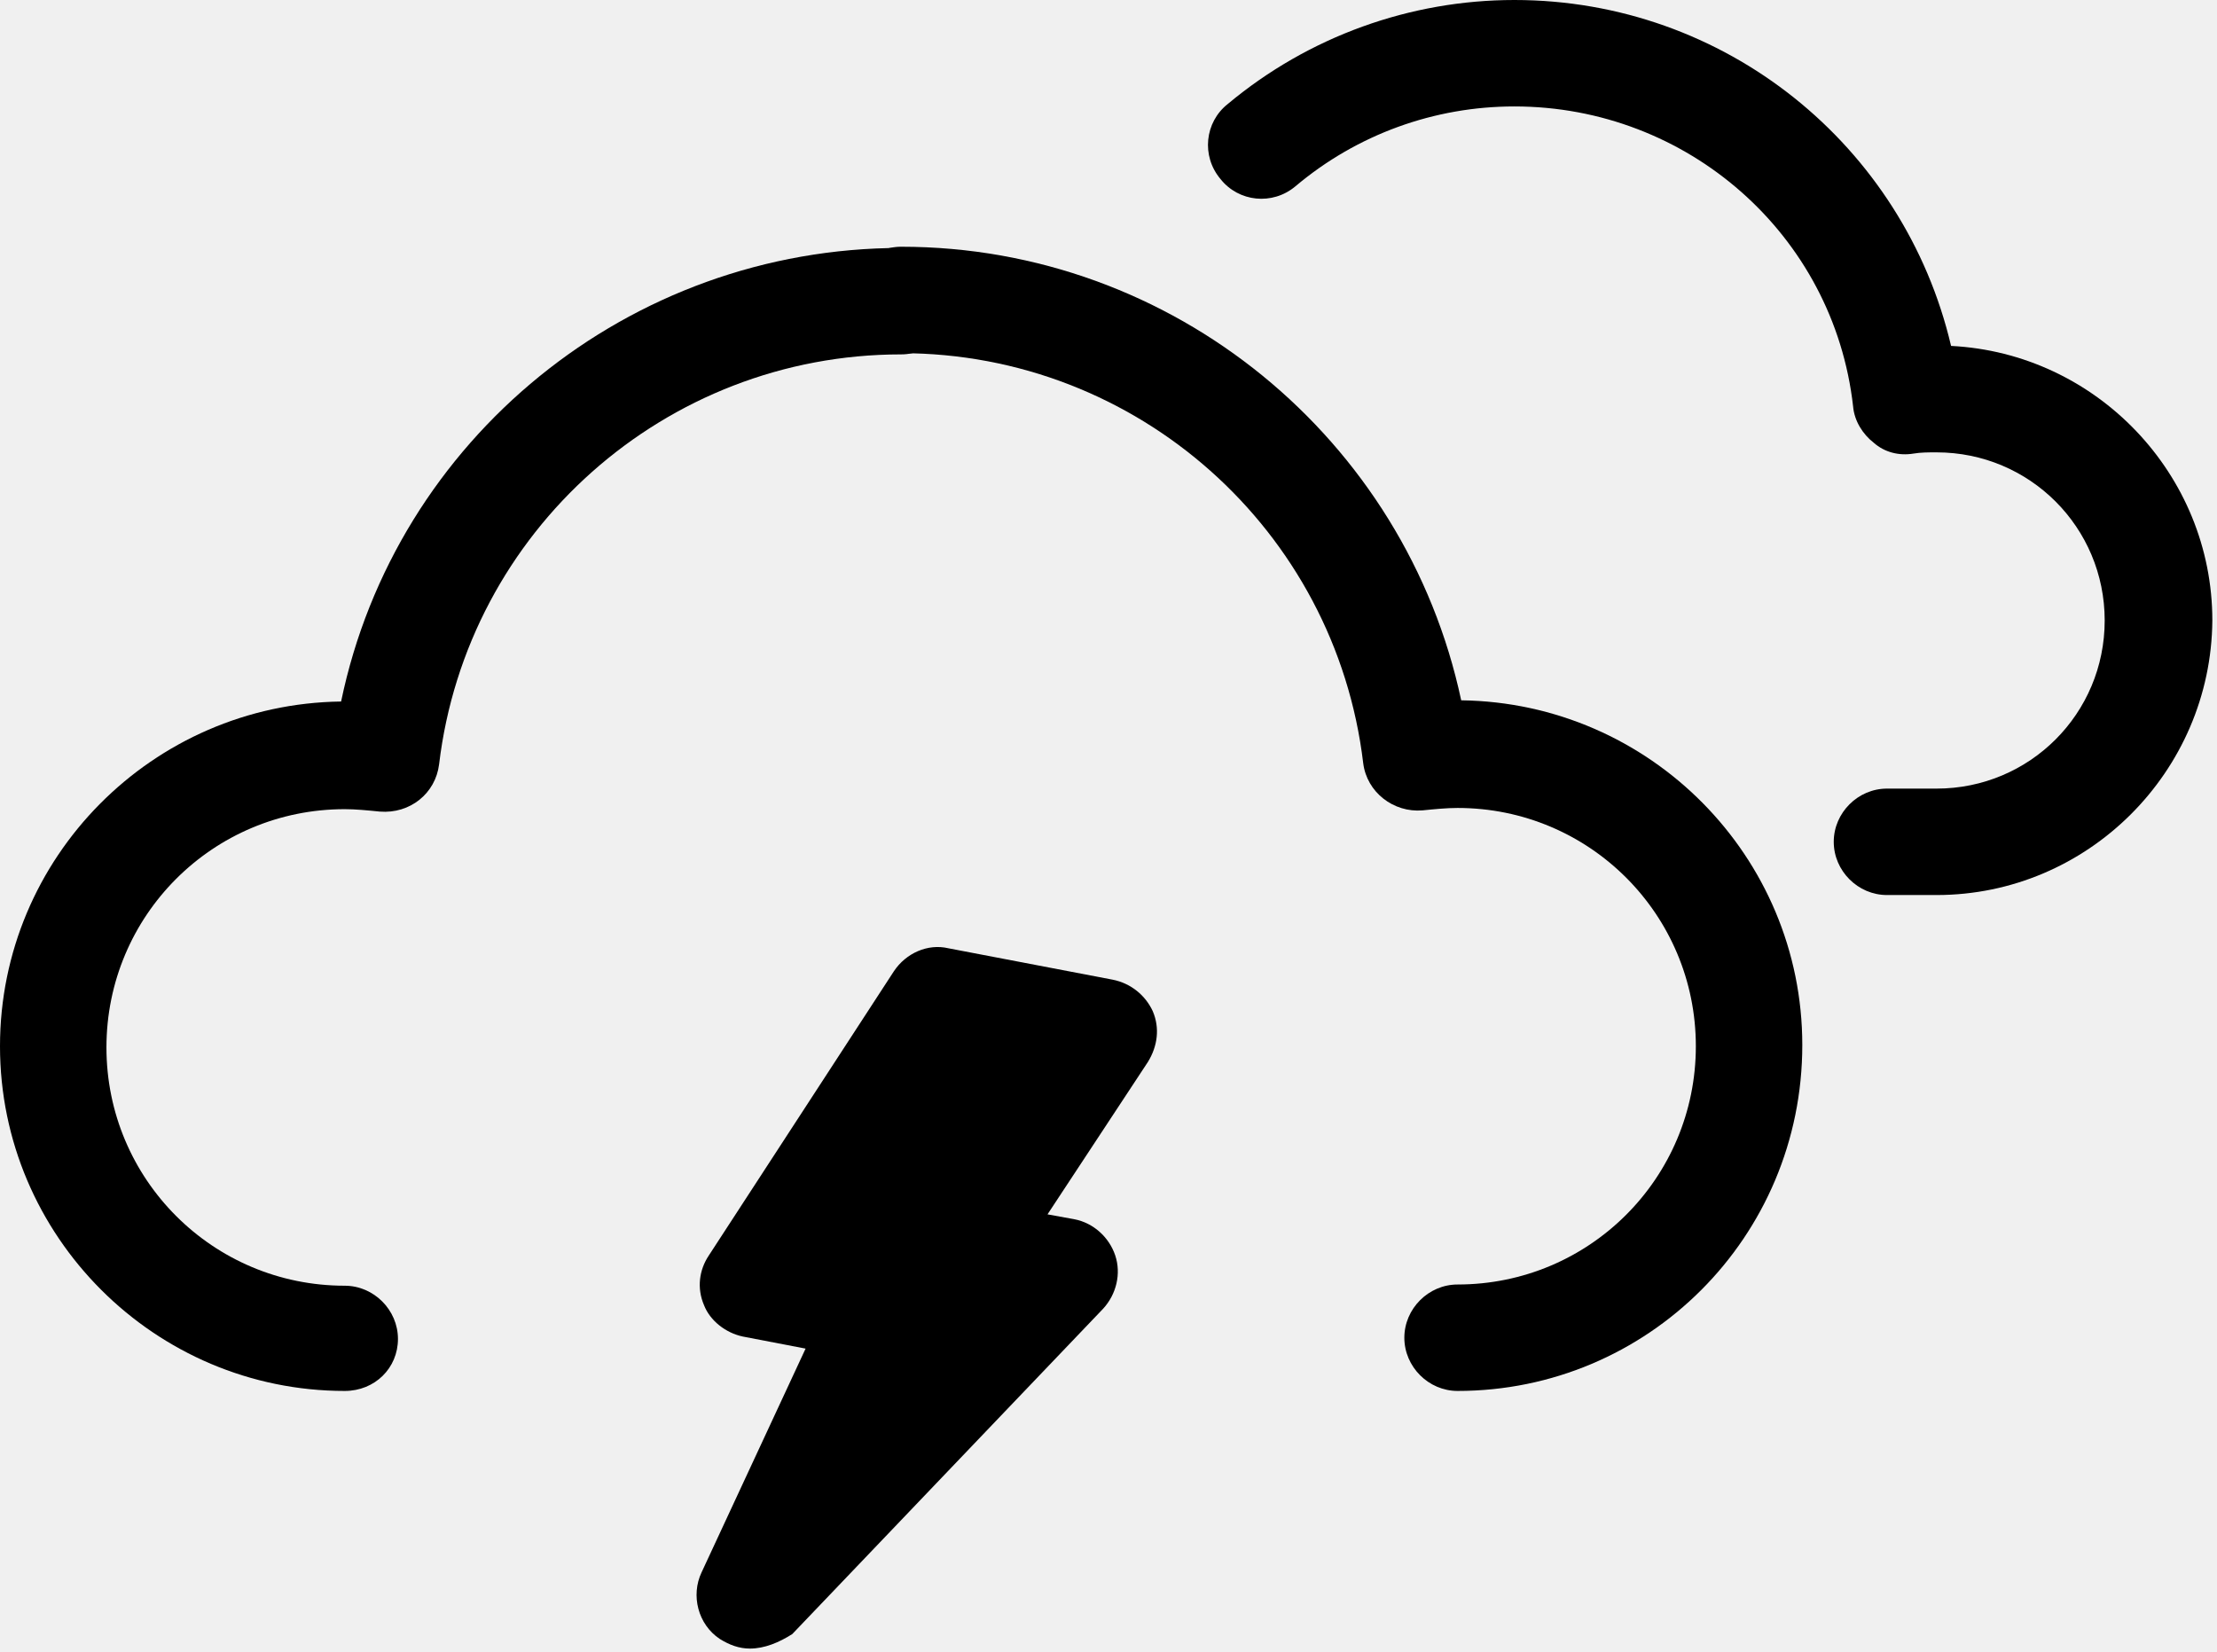
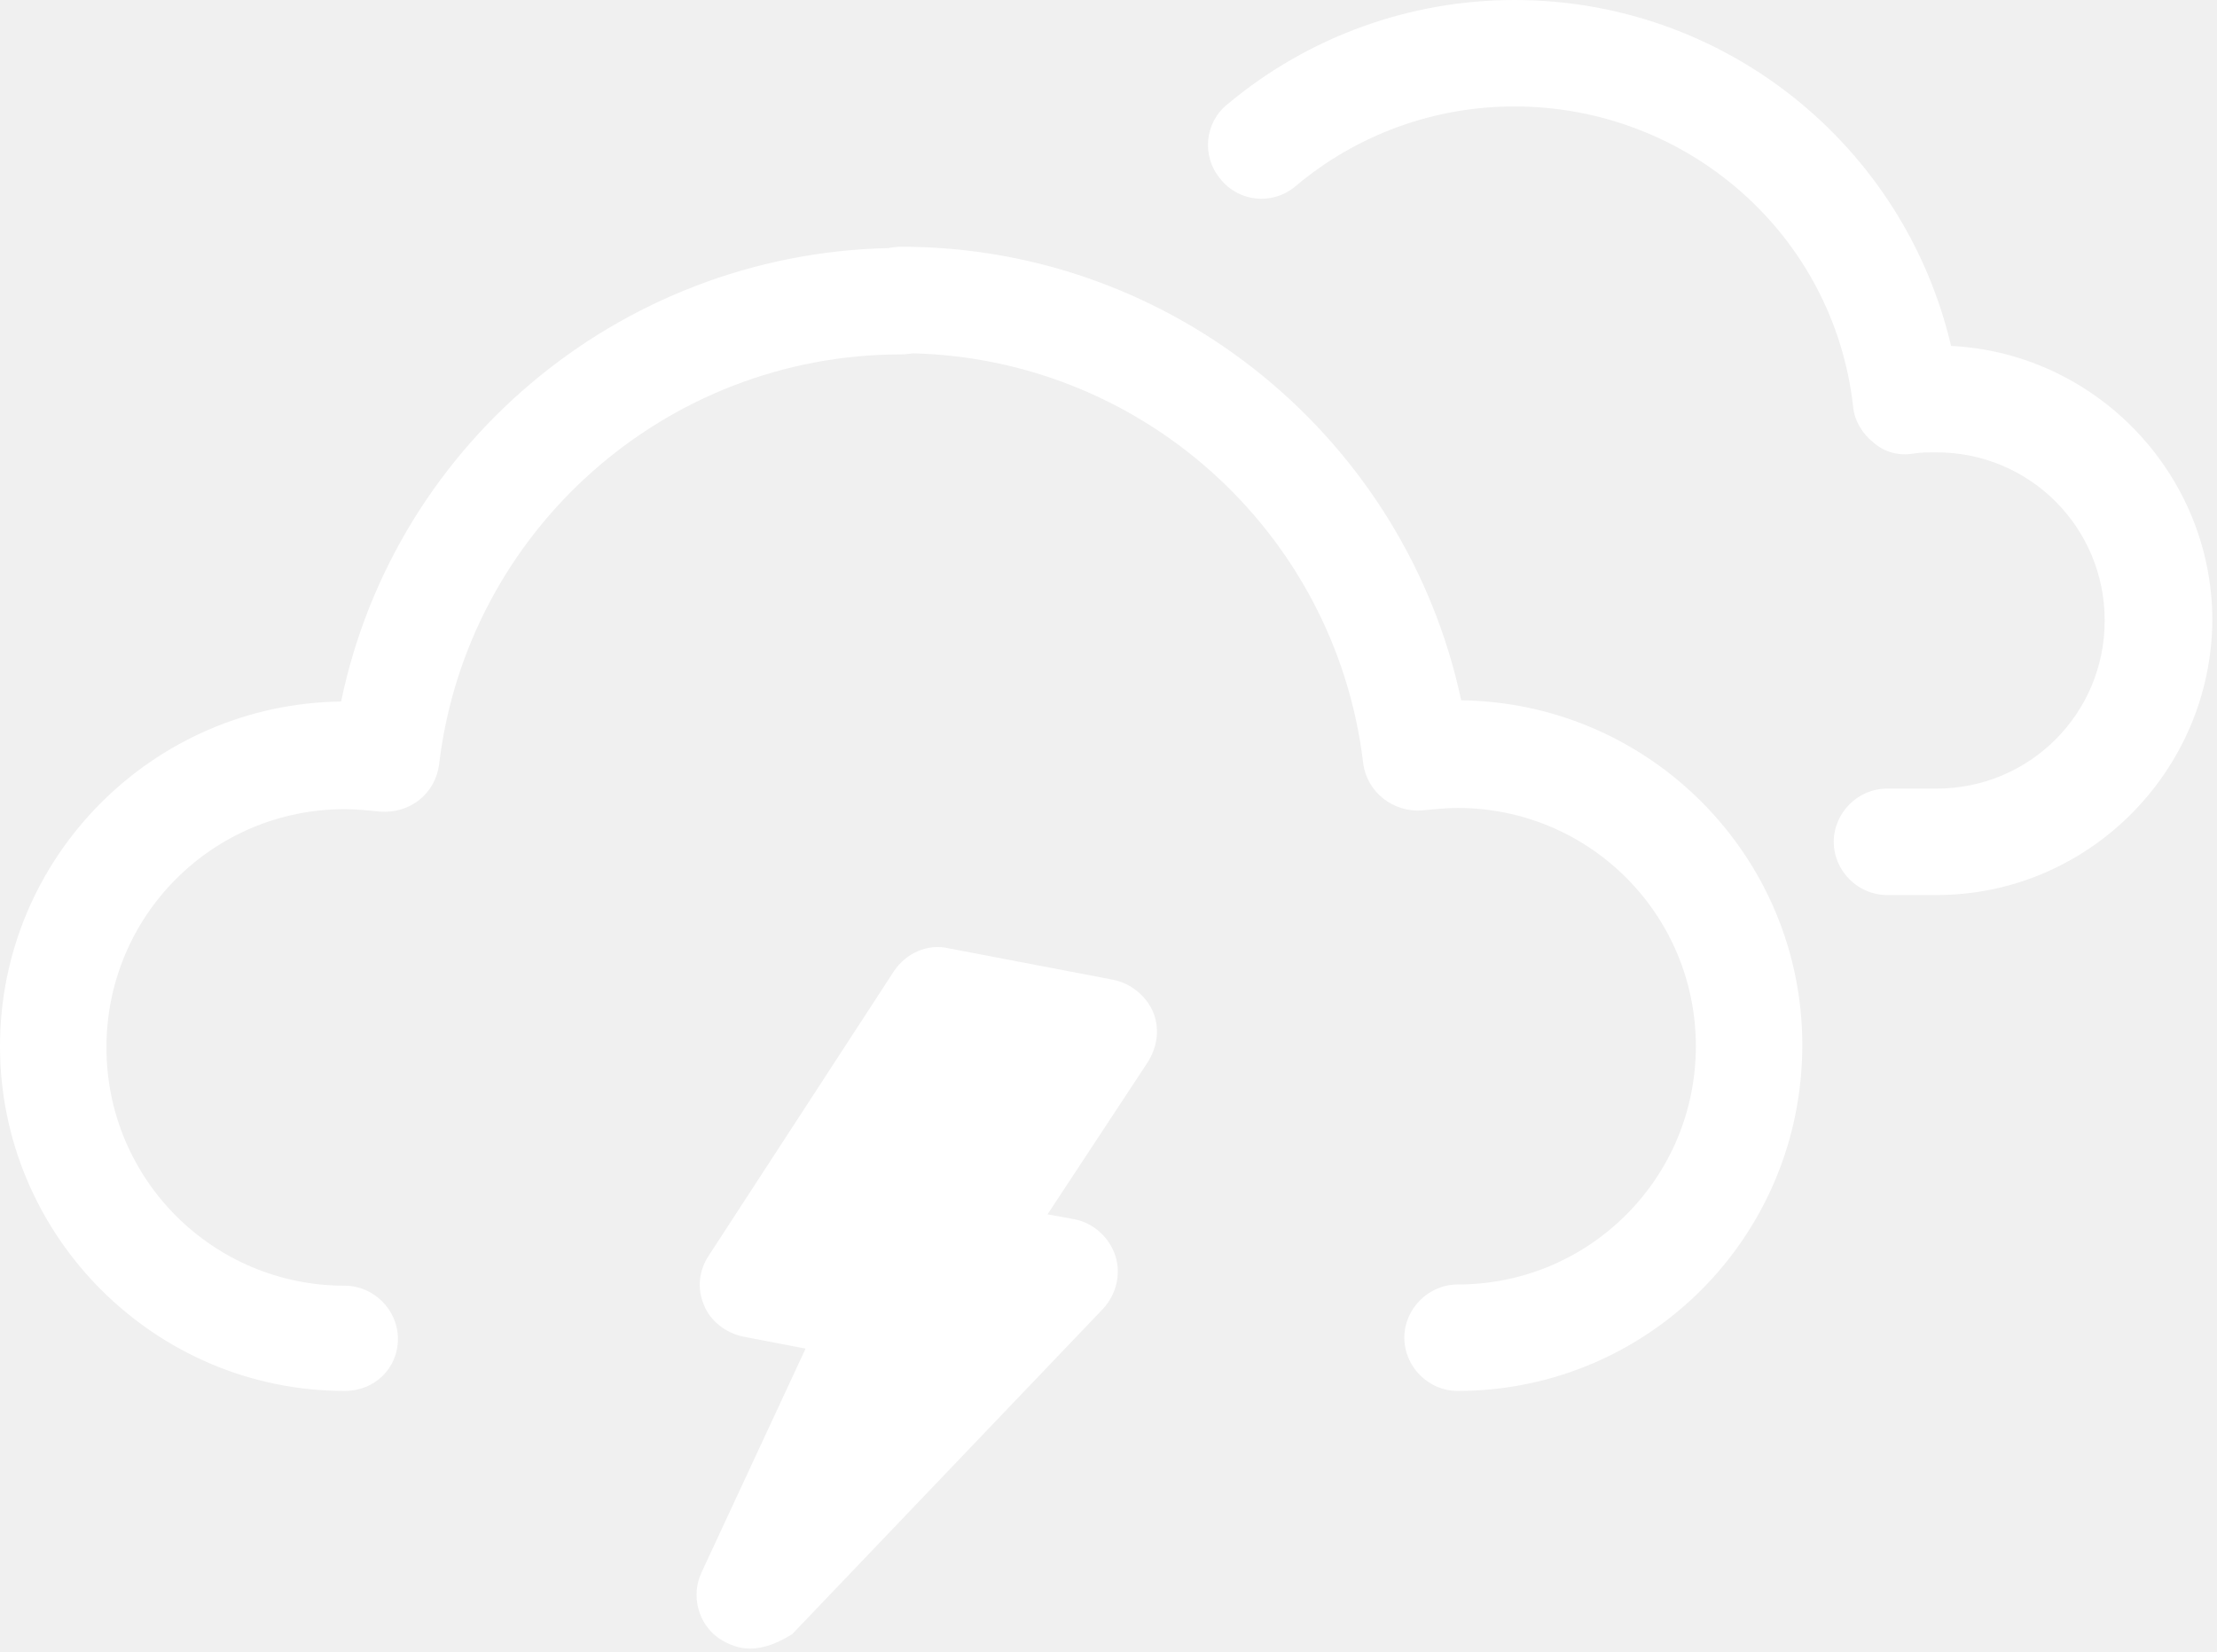
<svg xmlns="http://www.w3.org/2000/svg" width="412" height="307" viewBox="0 0 412 307" fill="none">
-   <path d="M64.064 258.505C28.773 258.505 0 229.732 0 194.441C0 159.374 28.323 130.826 63.39 130.376C73.505 81.598 116.889 46.081 167.466 46.081C172.861 46.081 177.357 50.577 177.357 55.972C177.357 61.367 172.861 65.863 167.466 65.863C123.633 65.863 86.768 98.681 81.598 142.065C80.923 147.46 76.203 151.282 70.583 150.832C68.335 150.607 66.087 150.383 64.064 150.383C39.562 150.383 19.781 170.164 19.781 194.666C19.781 219.167 39.562 238.949 64.064 238.949C69.459 238.949 73.955 243.444 73.955 248.839C73.955 254.234 69.684 258.505 64.064 258.505Z" fill="black" />
-   <path d="M270.868 258.505C265.473 258.505 260.978 254.009 260.978 248.614C260.978 243.219 265.473 238.723 270.868 238.723C295.37 238.723 315.151 218.942 315.151 194.44C315.151 169.939 295.37 150.157 270.868 150.157C268.845 150.157 266.597 150.382 264.35 150.607C258.955 151.057 254.009 147.235 253.335 141.84C248.165 98.456 211.3 65.638 167.466 65.638C162.071 65.638 157.576 61.142 157.576 55.747C157.576 50.352 162.071 45.856 167.466 45.856C218.043 45.856 261.203 81.597 271.543 130.151C306.609 130.601 334.933 159.149 334.933 194.216C334.933 229.957 306.16 258.505 270.868 258.505Z" fill="black" />
-   <path d="M359.884 166.342H350.668C345.273 166.342 340.777 161.847 340.777 156.452C340.777 151.057 345.273 146.561 350.668 146.561H359.884C377.193 146.561 391.129 132.624 391.129 115.316C391.129 98.007 377.193 84.07 359.884 84.07C358.31 84.07 356.962 84.07 355.613 84.295C352.916 84.745 350.218 84.07 348.195 82.272C346.172 80.699 344.598 78.226 344.374 75.528C340.777 43.609 313.578 19.781 281.433 19.781C266.597 19.781 252.211 24.951 240.747 34.617C236.476 38.214 230.182 37.539 226.81 33.269C223.213 28.997 223.888 22.703 228.159 19.332C243.22 6.744 262.102 0 281.433 0C320.546 0 353.815 26.974 362.581 64.289C389.556 65.638 411.135 88.117 411.135 115.316C410.911 143.414 387.982 166.342 359.884 166.342Z" fill="black" />
-   <path fill-rule="evenodd" clip-rule="evenodd" d="M174.21 185.674L204.781 191.519L177.807 232.205L197.363 236.027L139.368 296.27L164.095 243.22L139.818 238.499L174.21 185.674Z" fill="black" />
-   <path d="M139.368 306.385C137.345 306.385 135.547 305.71 133.748 304.586C129.702 301.889 128.353 296.494 130.377 292.223L149.708 250.637L138.019 248.39C134.872 247.715 131.95 245.467 130.826 242.545C129.477 239.398 129.927 236.026 131.725 233.329L166.118 180.504C168.366 177.132 172.412 175.334 176.233 176.233L206.804 182.077C210.176 182.752 212.873 185 214.222 187.922C215.571 191.069 215.121 194.441 213.323 197.363L194.666 225.686L199.611 226.585C203.208 227.26 206.13 229.957 207.254 233.329C208.378 236.701 207.479 240.522 205.006 243.22L147.236 303.687C144.763 305.261 142.066 306.385 139.368 306.385ZM173.985 241.421C174.21 242.995 174.21 244.793 173.536 246.591L177.582 242.545L176.008 242.32C175.109 241.871 174.435 241.646 173.985 241.421ZM156.227 231.531L165.893 233.329C166.567 233.554 167.242 233.778 167.916 234.003C167.466 231.531 167.916 228.833 169.49 226.585L188.147 198.487L178.706 196.689L156.227 231.531Z" fill="black" />
+   <path d="M64.064 258.505C28.773 258.505 0 229.732 0 194.441C0 159.374 28.323 130.826 63.39 130.376C73.505 81.598 116.889 46.081 167.466 46.081C172.861 46.081 177.357 50.577 177.357 55.972C177.357 61.367 172.861 65.863 167.466 65.863C123.633 65.863 86.768 98.681 81.598 142.065C80.923 147.46 76.203 151.282 70.583 150.832C68.335 150.607 66.087 150.383 64.064 150.383C39.562 150.383 19.781 170.164 19.781 194.666C19.781 219.167 39.562 238.949 64.064 238.949C69.459 238.949 73.955 243.444 73.955 248.839C73.955 254.234 69.684 258.505 64.064 258.505Z" fill="white" />
+   <path d="M270.868 258.505C265.473 258.505 260.978 254.009 260.978 248.614C260.978 243.219 265.473 238.723 270.868 238.723C295.37 238.723 315.151 218.942 315.151 194.44C315.151 169.939 295.37 150.157 270.868 150.157C268.845 150.157 266.597 150.382 264.35 150.607C258.955 151.057 254.009 147.235 253.335 141.84C248.165 98.456 211.3 65.638 167.466 65.638C162.071 65.638 157.576 61.142 157.576 55.747C157.576 50.352 162.071 45.856 167.466 45.856C218.043 45.856 261.203 81.597 271.543 130.151C306.609 130.601 334.933 159.149 334.933 194.216C334.933 229.957 306.16 258.505 270.868 258.505Z" fill="white" />
+   <path d="M359.884 166.342H350.668C345.273 166.342 340.777 161.847 340.777 156.452C340.777 151.057 345.273 146.561 350.668 146.561H359.884C377.193 146.561 391.129 132.624 391.129 115.316C391.129 98.007 377.193 84.07 359.884 84.07C358.31 84.07 356.962 84.07 355.613 84.295C352.916 84.745 350.218 84.07 348.195 82.272C346.172 80.699 344.598 78.226 344.374 75.528C340.777 43.609 313.578 19.781 281.433 19.781C266.597 19.781 252.211 24.951 240.747 34.617C236.476 38.214 230.182 37.539 226.81 33.269C223.213 28.997 223.888 22.703 228.159 19.332C243.22 6.744 262.102 0 281.433 0C320.546 0 353.815 26.974 362.581 64.289C389.556 65.638 411.135 88.117 411.135 115.316C410.911 143.414 387.982 166.342 359.884 166.342Z" fill="white" />
+   <path fill-rule="evenodd" clip-rule="evenodd" d="M174.21 185.674L204.781 191.519L177.807 232.205L197.363 236.027L139.368 296.27L164.095 243.22L139.818 238.499L174.21 185.674Z" fill="white" />
+   <path d="M139.368 306.385C137.345 306.385 135.547 305.71 133.748 304.586C129.702 301.889 128.353 296.494 130.377 292.223L149.708 250.637L138.019 248.39C134.872 247.715 131.95 245.467 130.826 242.545C129.477 239.398 129.927 236.026 131.725 233.329L166.118 180.504C168.366 177.132 172.412 175.334 176.233 176.233L206.804 182.077C210.176 182.752 212.873 185 214.222 187.922C215.571 191.069 215.121 194.441 213.323 197.363L194.666 225.686L199.611 226.585C203.208 227.26 206.13 229.957 207.254 233.329C208.378 236.701 207.479 240.522 205.006 243.22L147.236 303.687C144.763 305.261 142.066 306.385 139.368 306.385ZM173.985 241.421C174.21 242.995 174.21 244.793 173.536 246.591L177.582 242.545L176.008 242.32C175.109 241.871 174.435 241.646 173.985 241.421ZM156.227 231.531L165.893 233.329C166.567 233.554 167.242 233.778 167.916 234.003C167.466 231.531 167.916 228.833 169.49 226.585L188.147 198.487L178.706 196.689L156.227 231.531Z" fill="white" />
</svg>
